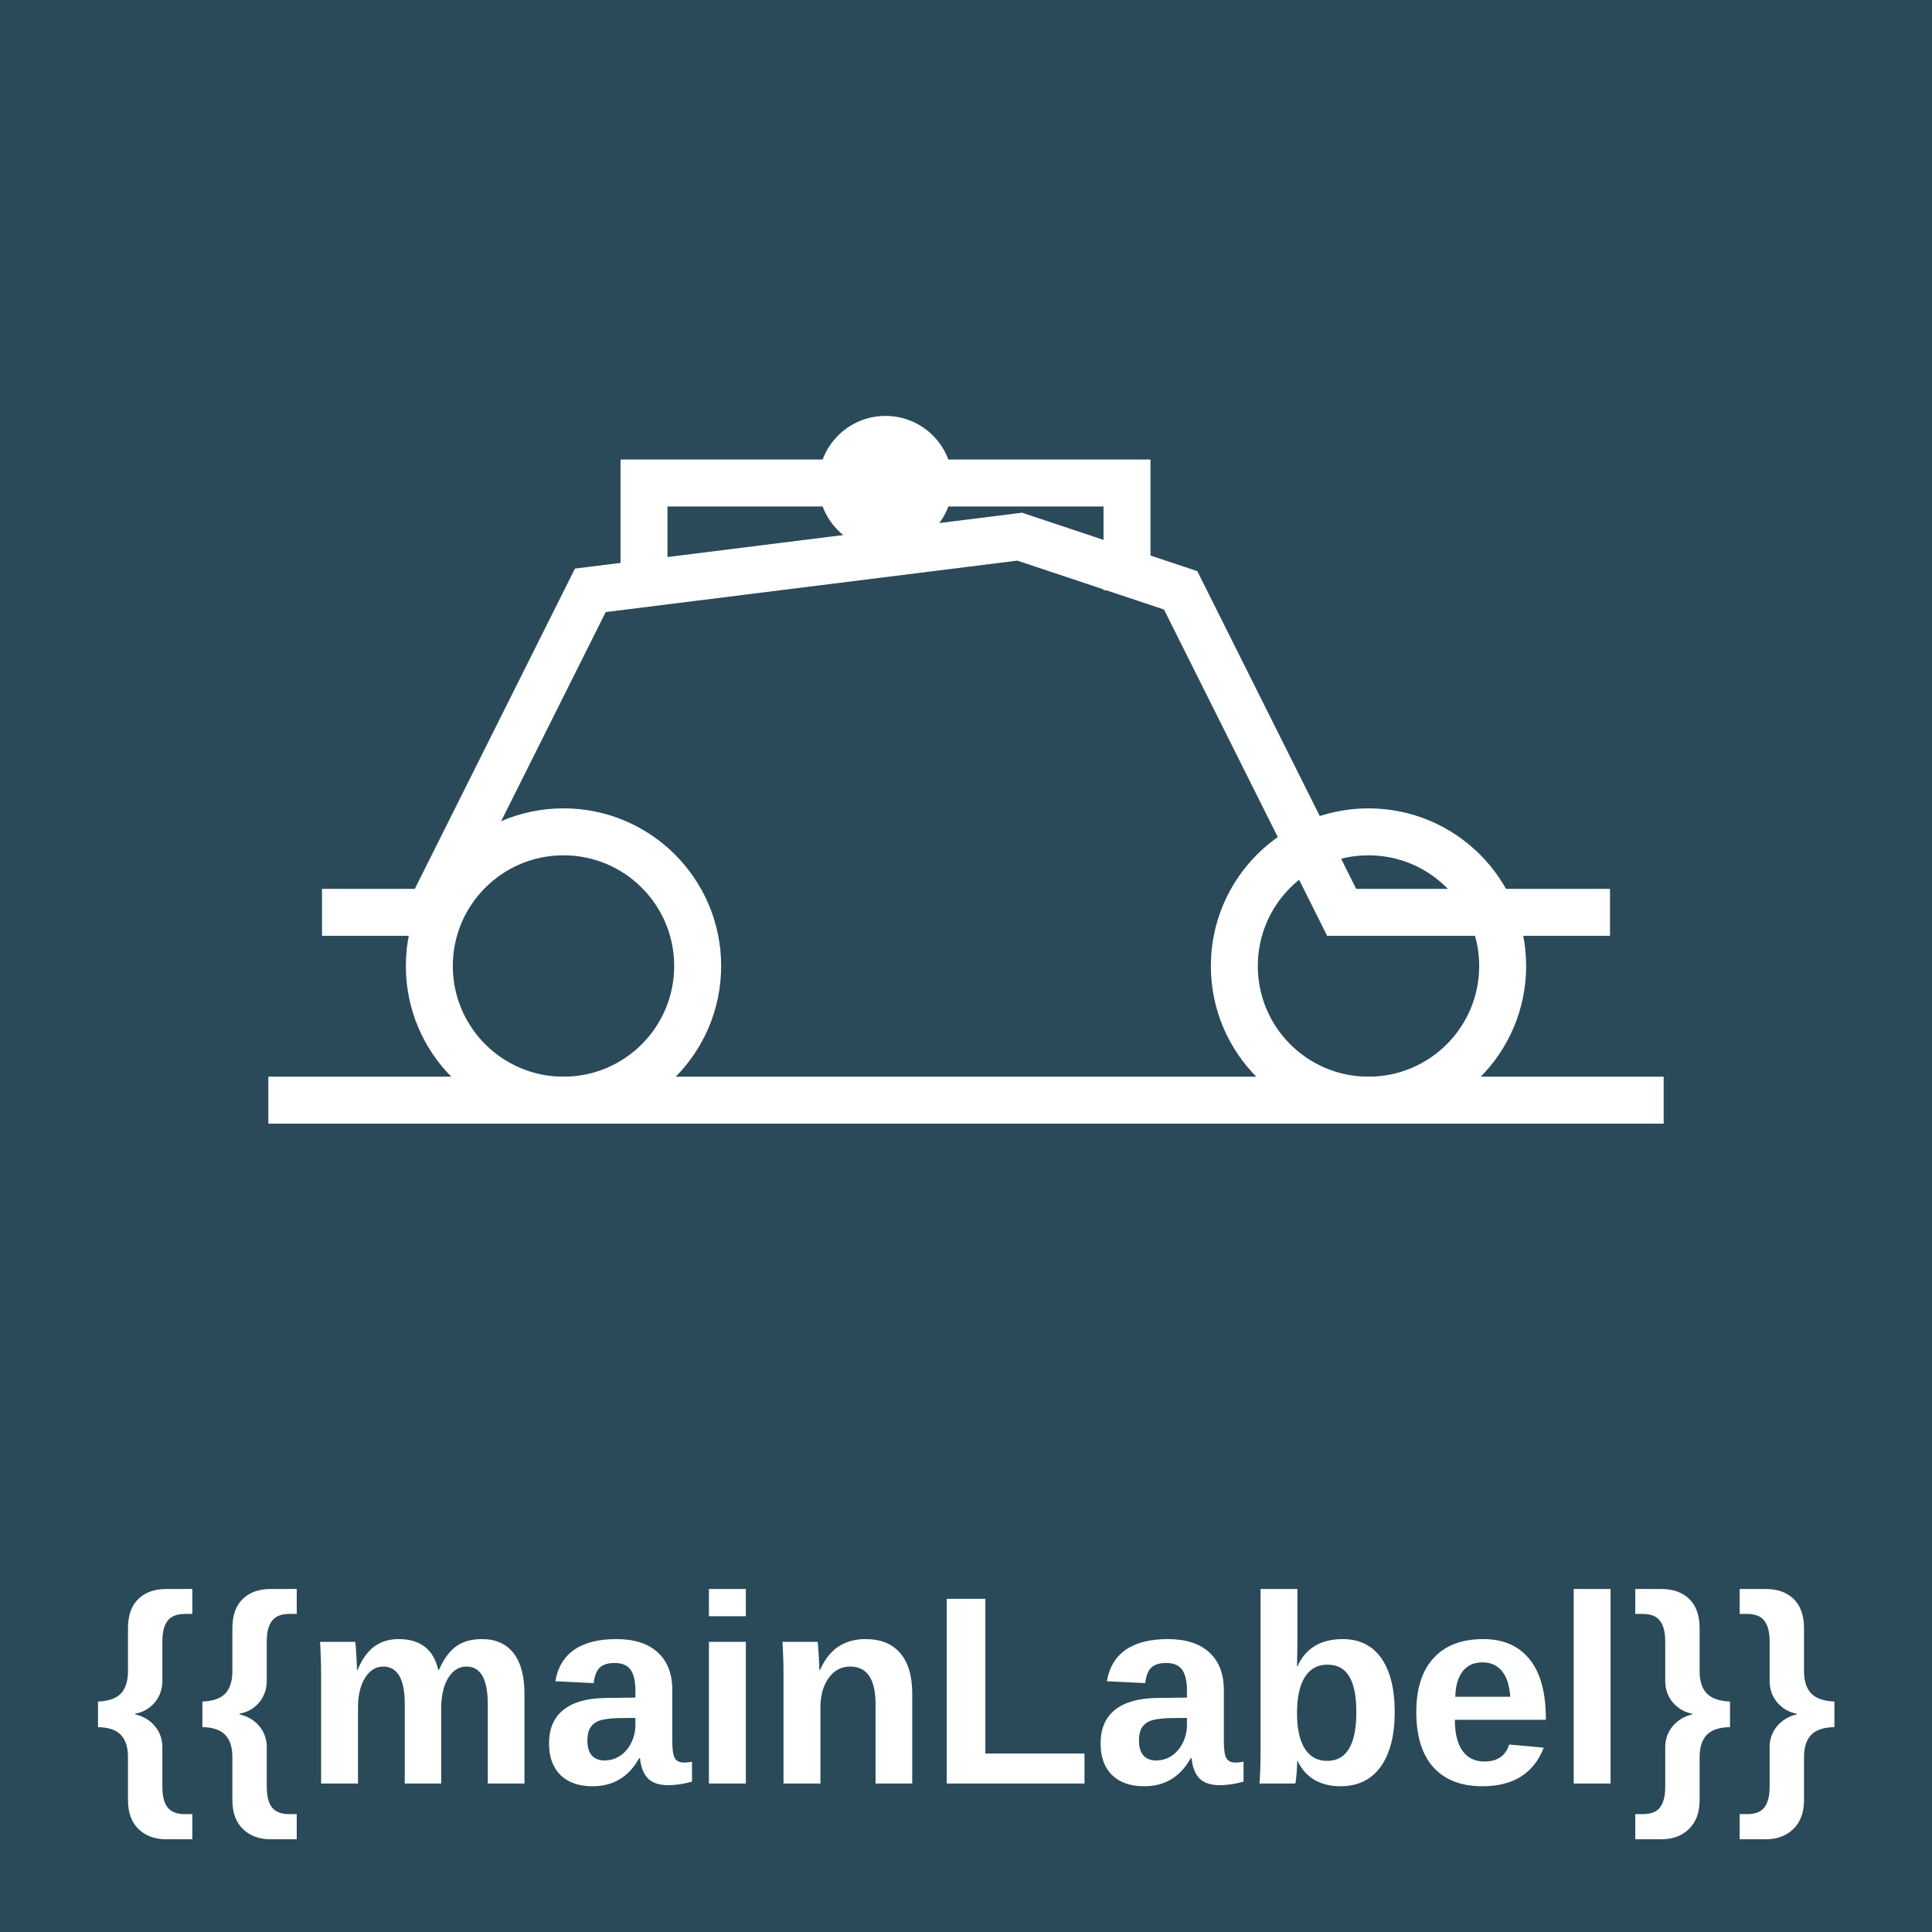
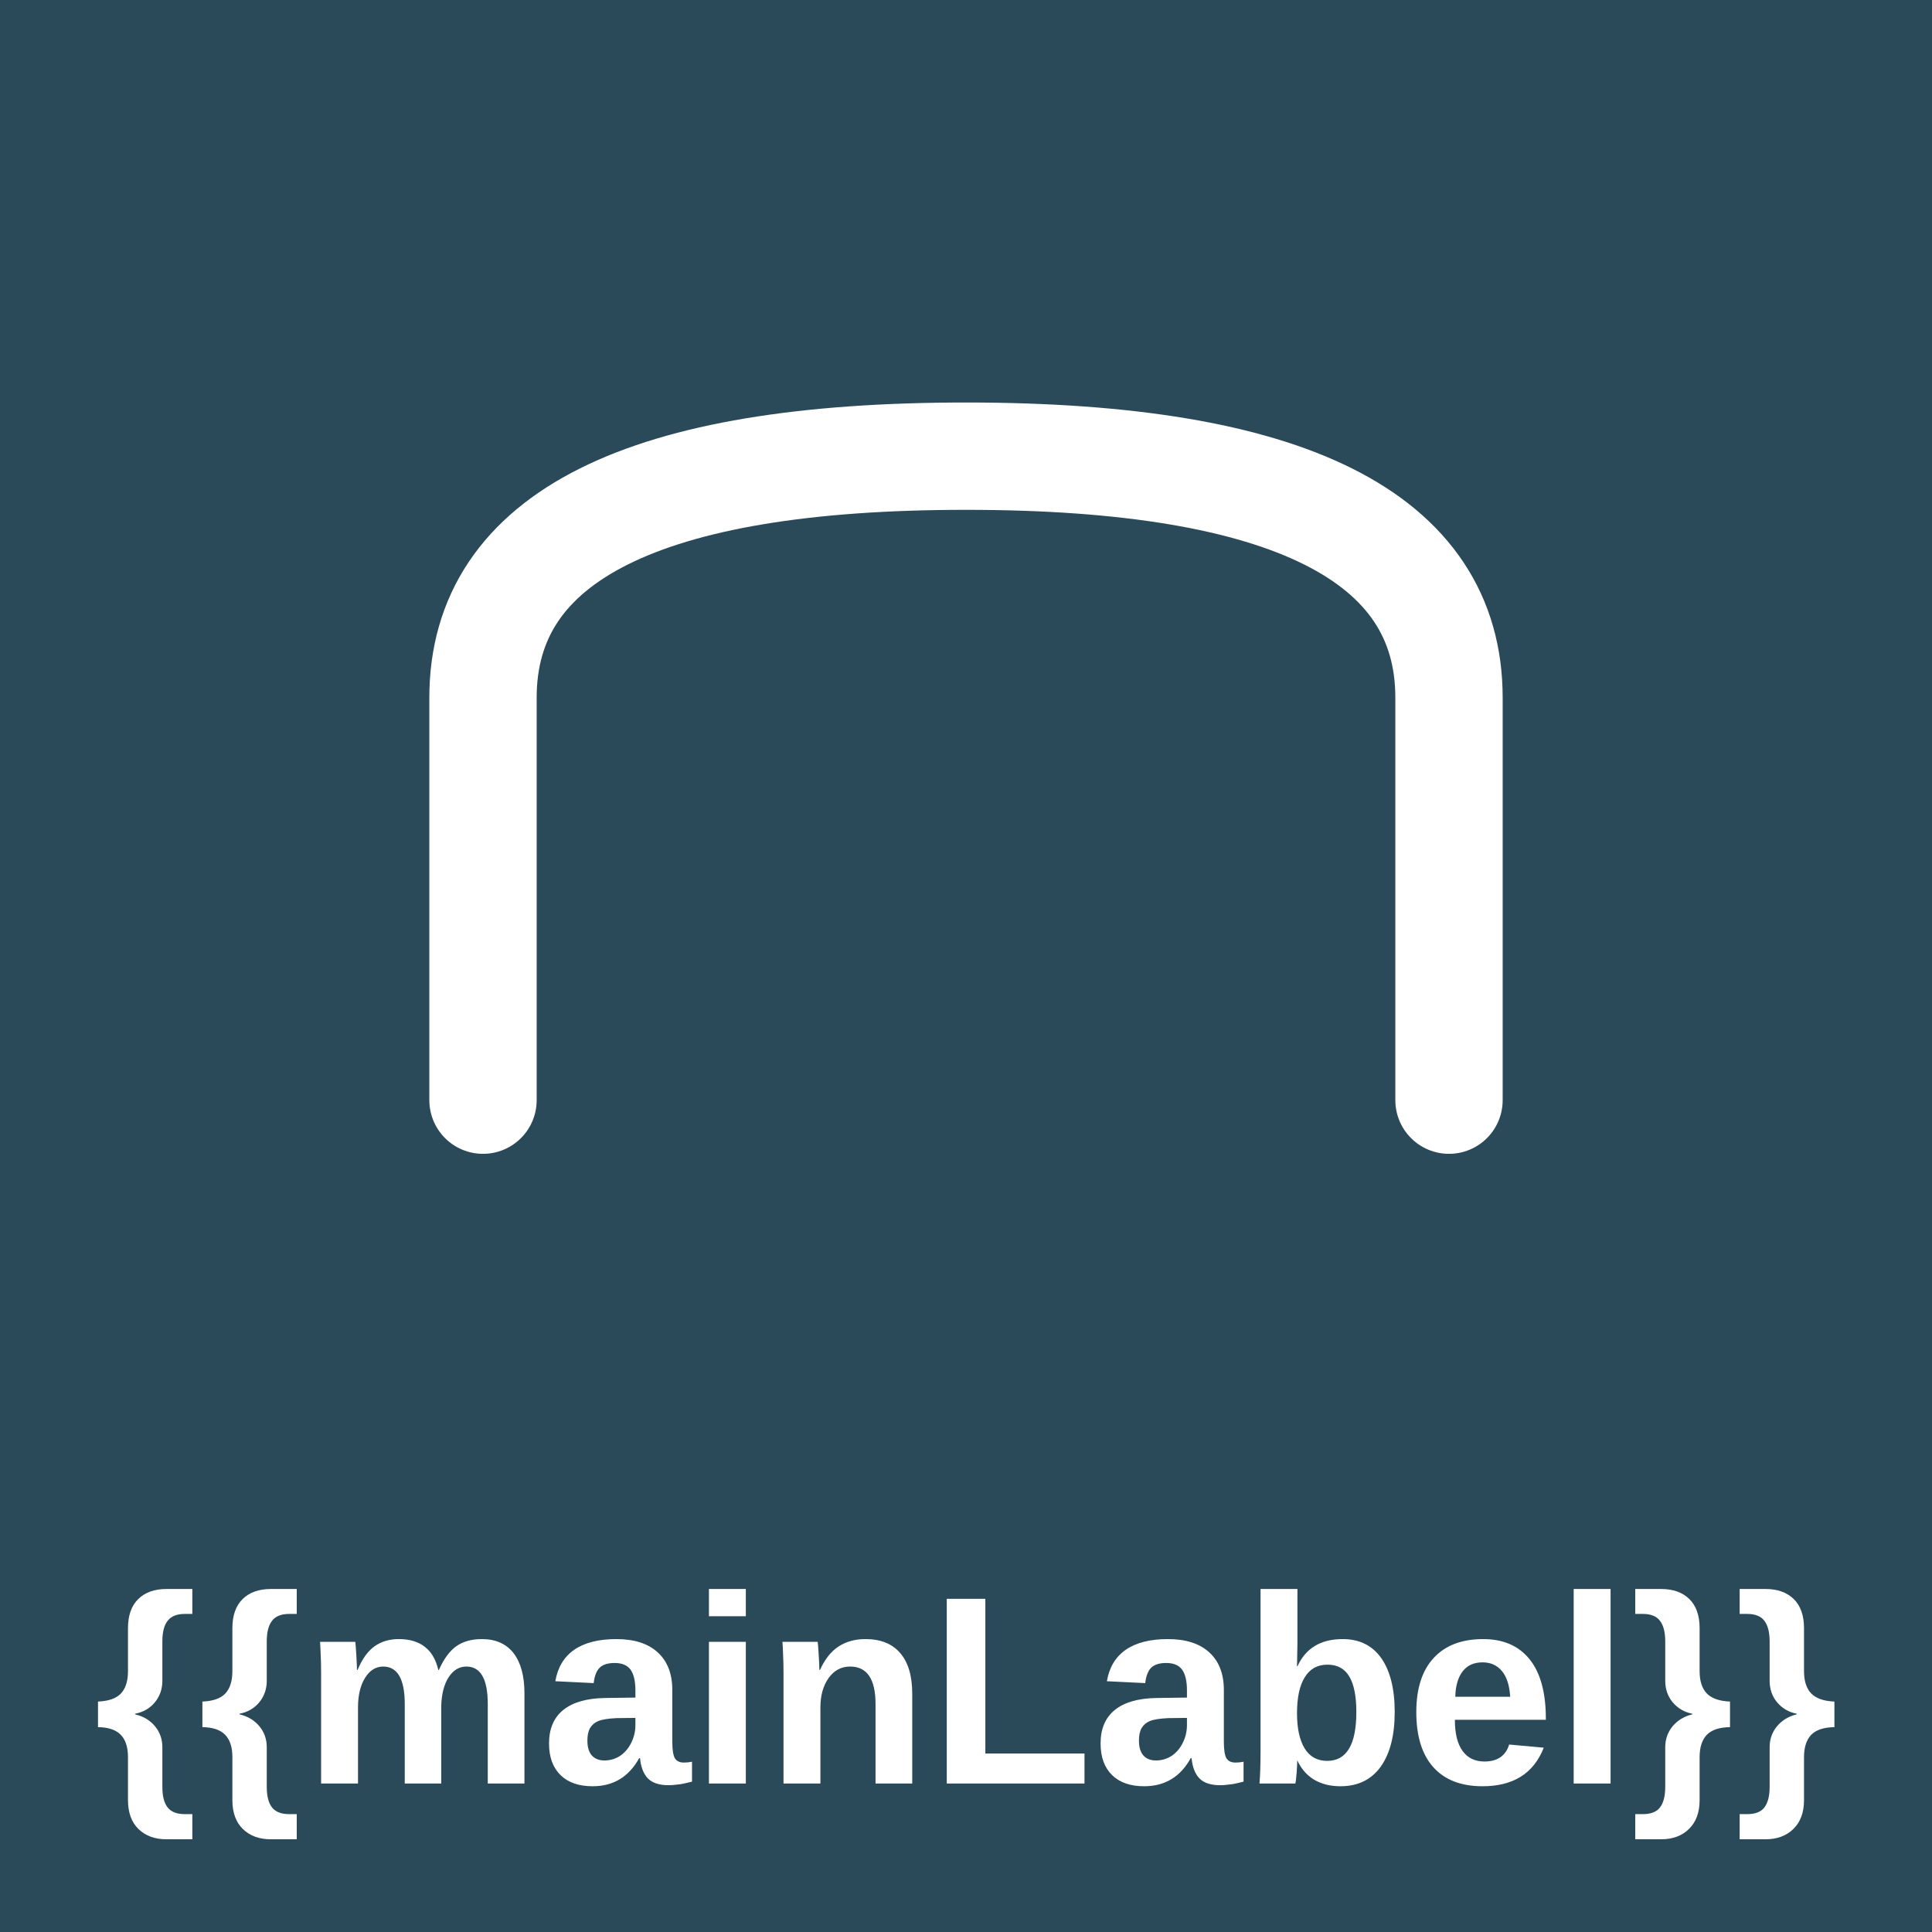
<svg xmlns="http://www.w3.org/2000/svg" viewBox="0 0 144 144">
  <g filter="url(#activity-state)">
    <rect x="0" y="0" width="144" height="144" fill="#2a4a5a" />
-     <g stroke="#ffffff" stroke-width="3.5" fill="none">
-       <path d="M 24,68 L 32,68 L 44,44 L 76,40 L 88,44 L 100,68 L 120,68" />
-       <path d="M 48,44 L 48,36 L 84,36 L 84,44" />
-       <circle cx="42" cy="72" r="10" />
-       <circle cx="102" cy="72" r="10" />
-       <line x1="20" y1="82" x2="124" y2="82" />
-     </g>
-     <circle cx="66" cy="36" r="5" fill="#ffffff" />
+     <path d="M36,82 L36,52 Q36,34 72,34 Q108,34 108,52 L108,82" stroke="#ffffff" fill="none" stroke-width="8" stroke-linecap="round" stroke-linejoin="round" />
    <text x="72" y="126" text-anchor="middle" dominant-baseline="central" fill="#ffffff" font-family="Arial, sans-serif" font-size="20" font-weight="bold">{{mainLabel}}</text>
  </g>
</svg>
